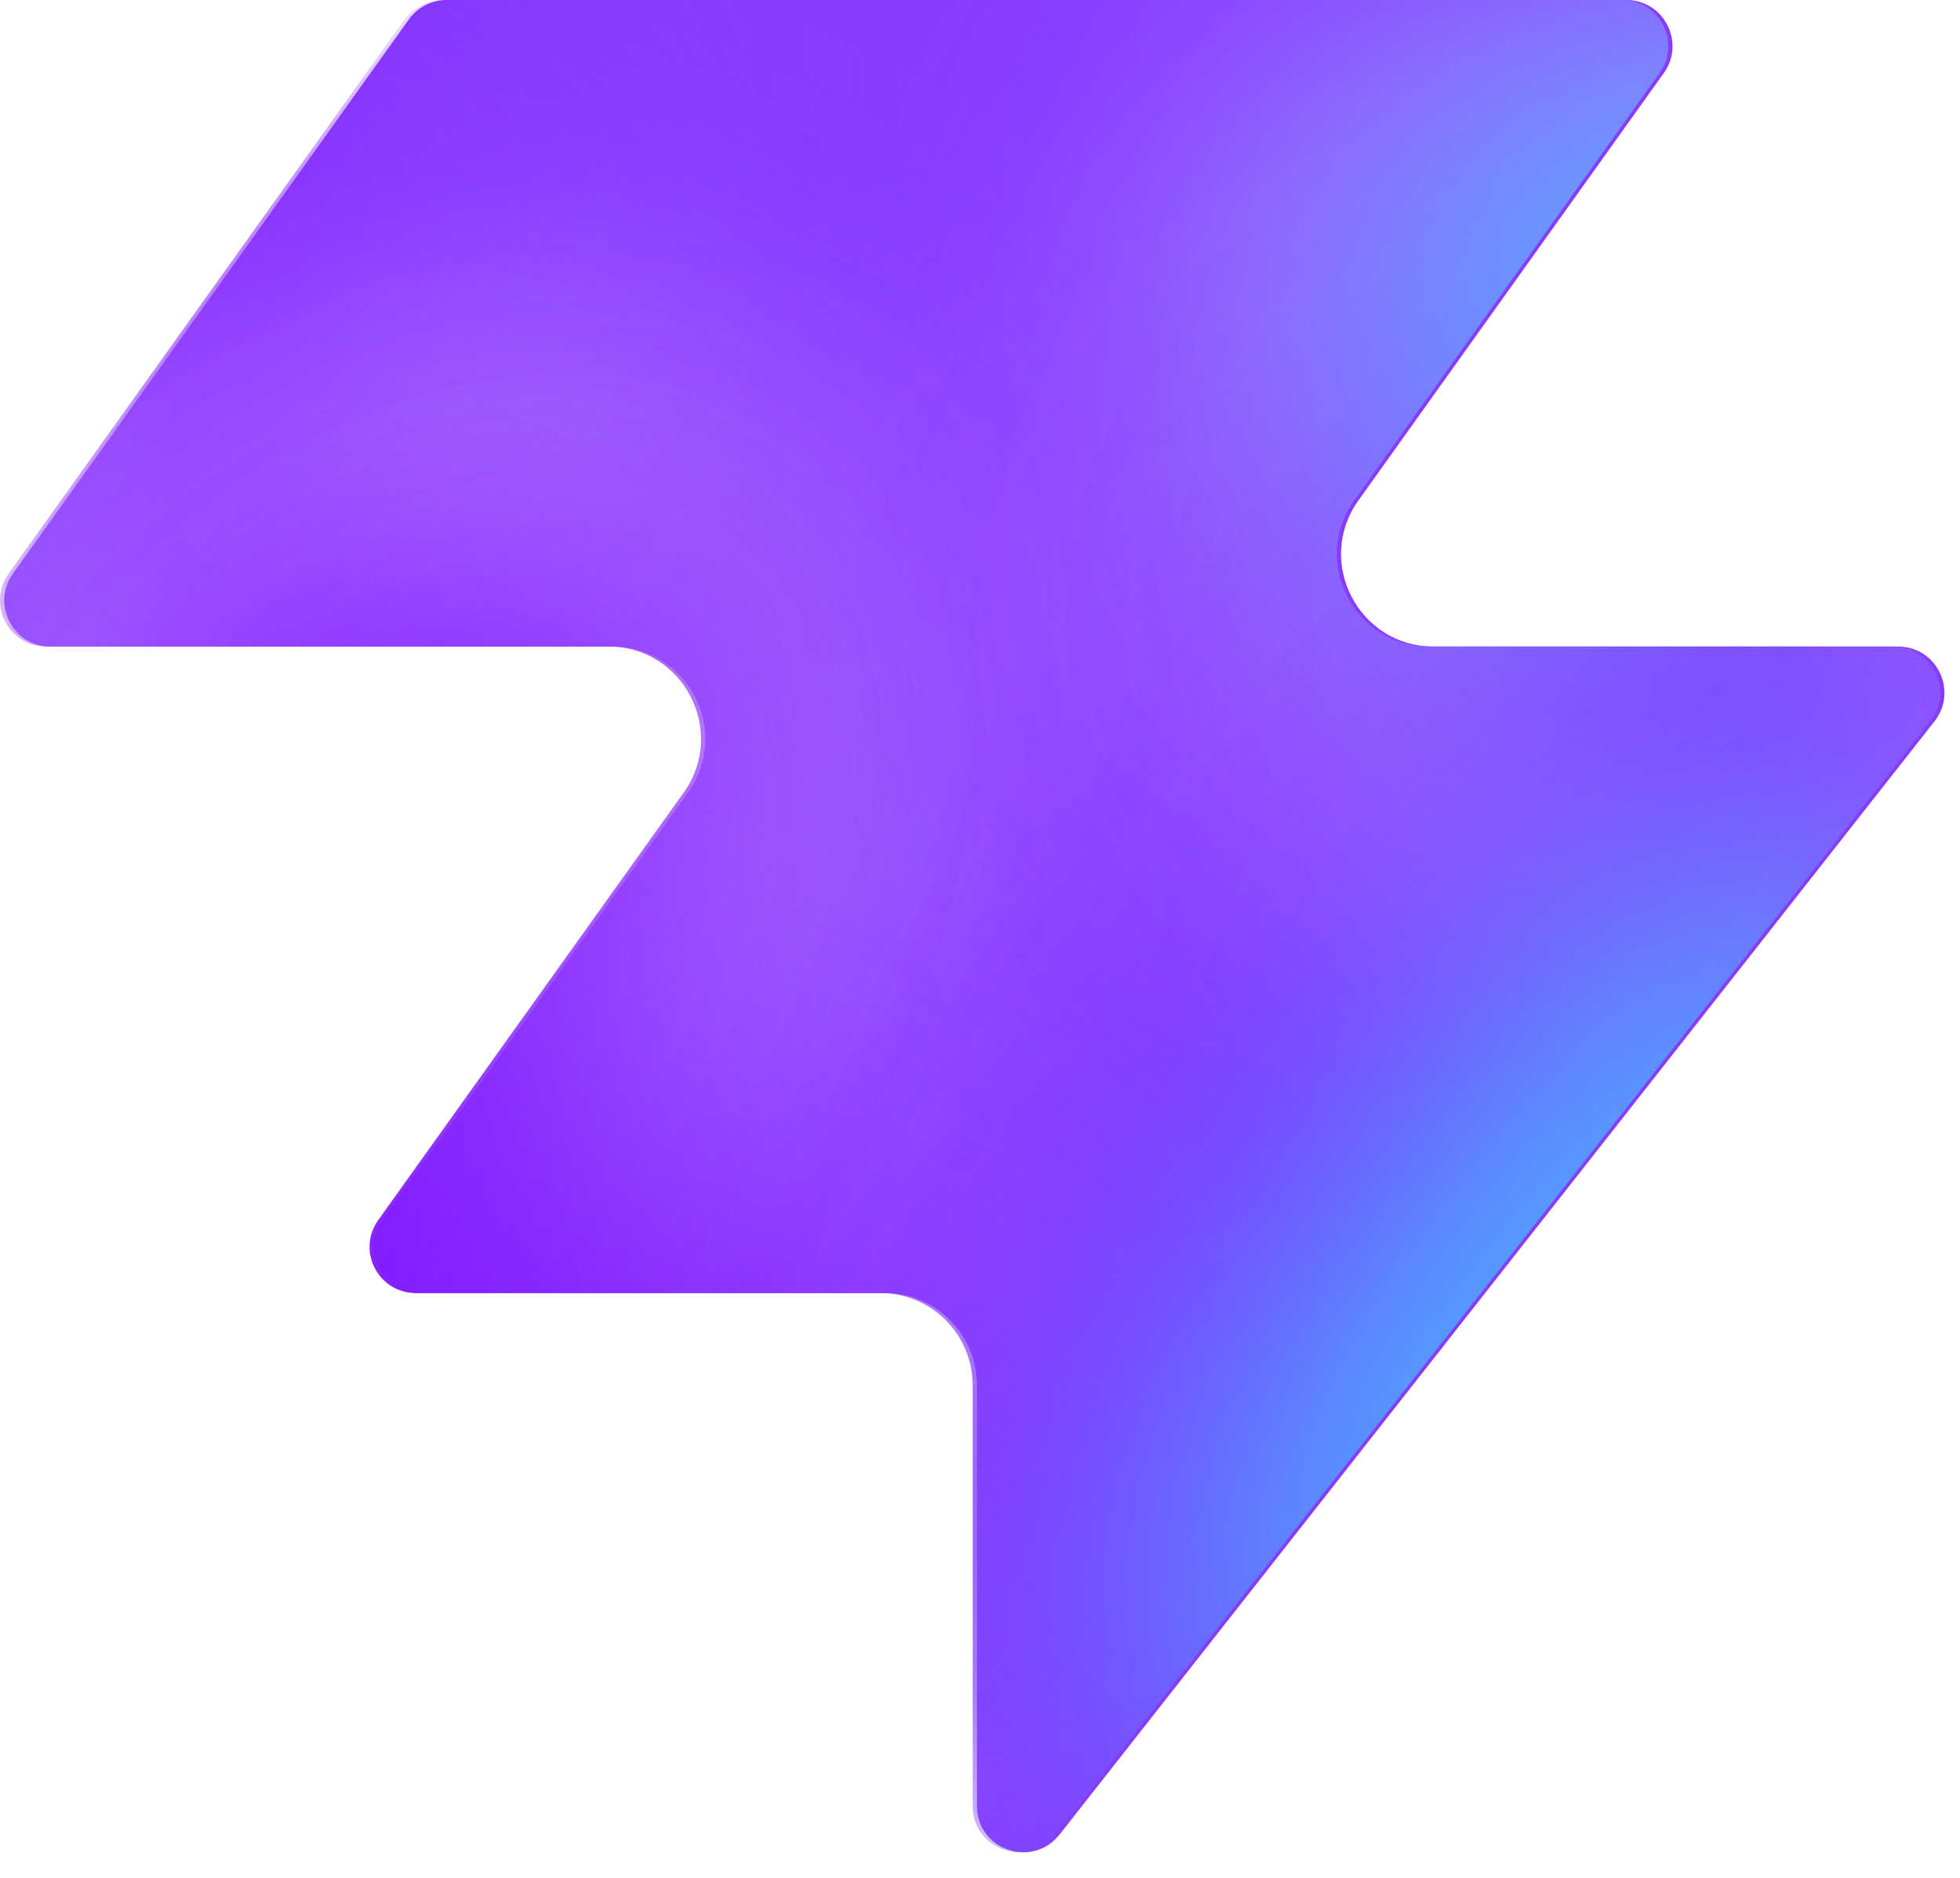
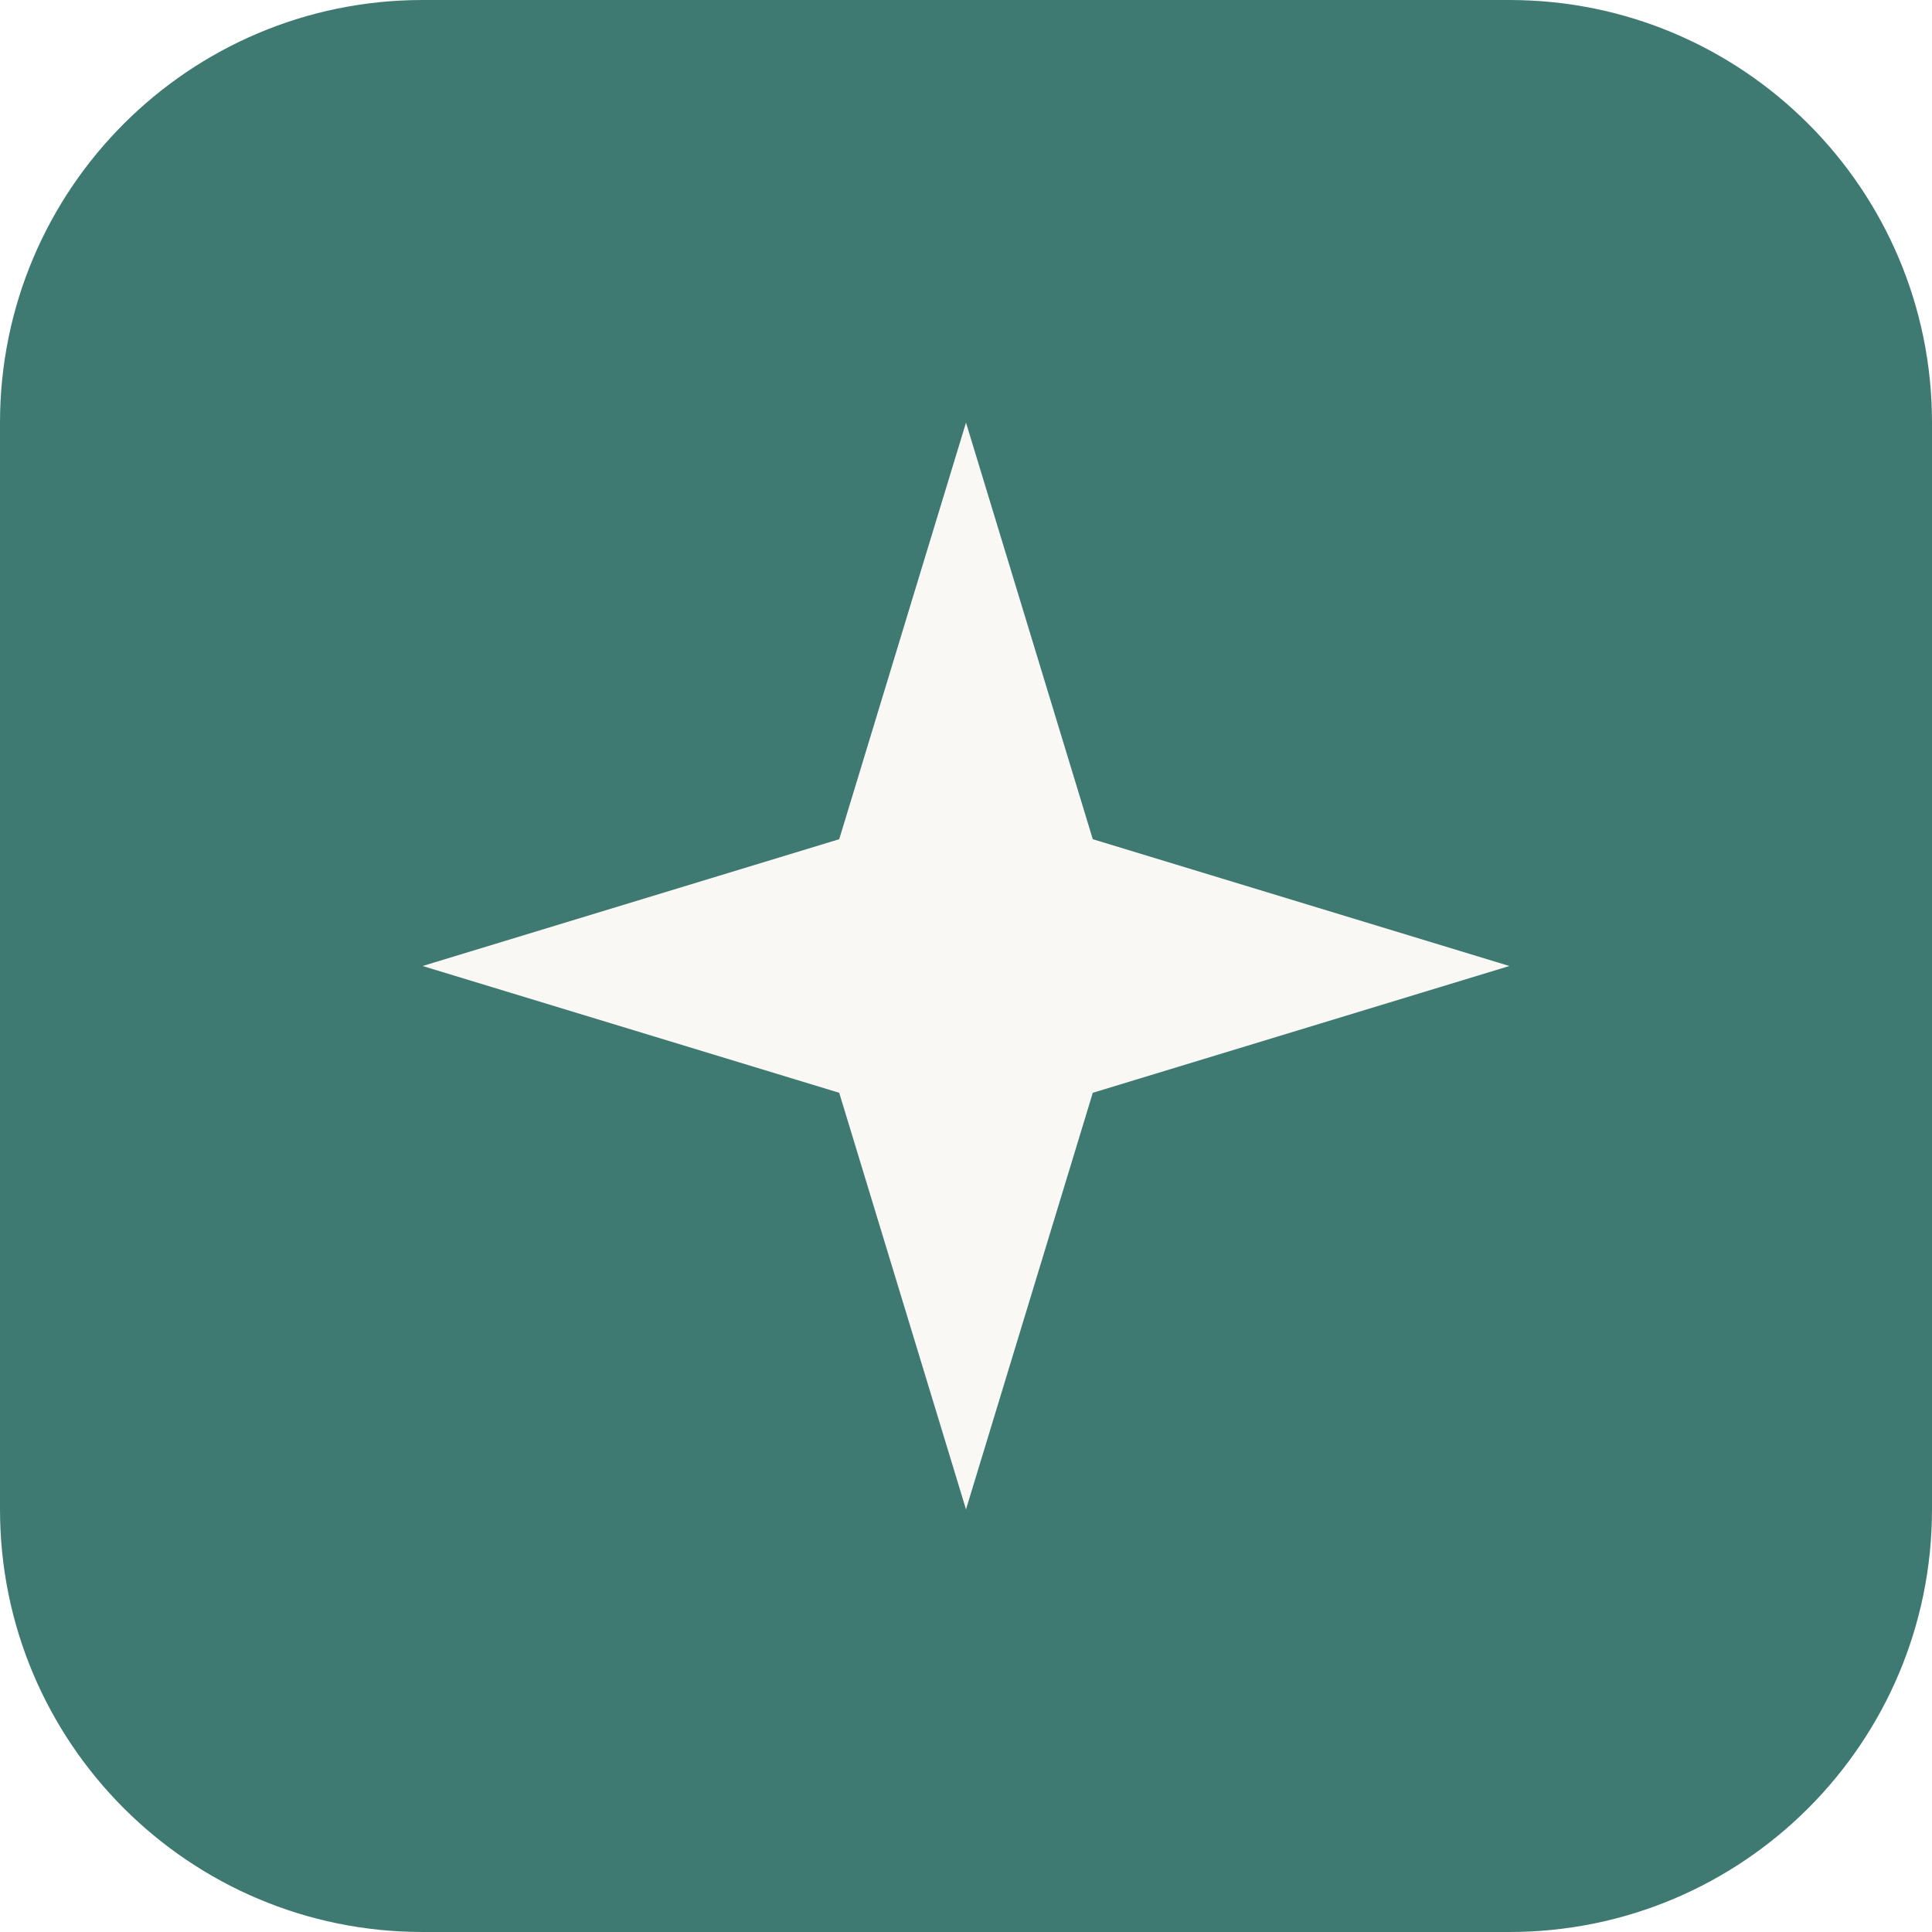
- <svg xmlns="http://www.w3.org/2000/svg" width="48" height="46" fill="none" viewBox="0 0 48 46">
-   <path fill="#863bff" d="M25.946 44.938c-.664.845-2.021.375-2.021-.698V33.937a2.26 2.26 0 0 0-2.262-2.262H10.287c-.92 0-1.456-1.04-.92-1.788l7.48-10.471c1.07-1.497 0-3.578-1.842-3.578H1.237c-.92 0-1.456-1.04-.92-1.788L10.013.474c.214-.297.556-.474.92-.474h28.894c.92 0 1.456 1.04.92 1.788l-7.48 10.471c-1.07 1.498 0 3.579 1.842 3.579h11.377c.943 0 1.473 1.088.89 1.83L25.947 44.94z" style="fill:#863bff;fill:color(display-p3 .525 .23 1);fill-opacity:1" />
-   <mask id="a" width="48" height="46" x="0" y="0" maskUnits="userSpaceOnUse" style="mask-type:alpha">
-     <path fill="#000" d="M25.842 44.938c-.664.844-2.021.375-2.021-.698V33.937a2.26 2.26 0 0 0-2.262-2.262H10.183c-.92 0-1.456-1.04-.92-1.788l7.48-10.471c1.07-1.498 0-3.579-1.842-3.579H1.133c-.92 0-1.456-1.04-.92-1.787L9.91.473c.214-.297.556-.474.92-.474h28.894c.92 0 1.456 1.04.92 1.788l-7.48 10.471c-1.07 1.498 0 3.578 1.842 3.578h11.377c.943 0 1.473 1.088.89 1.832L25.843 44.94z" style="fill:#000;fill-opacity:1" />
-   </mask>
-   <g mask="url(#a)">
-     <g filter="url(#b)">
-       <ellipse cx="5.508" cy="14.704" fill="#ede6ff" rx="5.508" ry="14.704" style="fill:#ede6ff;fill:color(display-p3 .927 .903 1);fill-opacity:1" transform="matrix(.00324 1 1 -.00324 -4.47 31.516)" />
-     </g>
-     <g filter="url(#c)">
-       <ellipse cx="10.399" cy="29.851" fill="#ede6ff" rx="10.399" ry="29.851" style="fill:#ede6ff;fill:color(display-p3 .927 .903 1);fill-opacity:1" transform="matrix(.00324 1 1 -.00324 -39.328 7.883)" />
-     </g>
-     <g filter="url(#d)">
-       <ellipse cx="5.508" cy="30.487" fill="#7e14ff" rx="5.508" ry="30.487" style="fill:#7e14ff;fill:color(display-p3 .492 .077 1);fill-opacity:1" transform="rotate(89.814 -25.913 -14.639)scale(1 -1)" />
-     </g>
-     <g filter="url(#e)">
-       <ellipse cx="5.508" cy="30.599" fill="#7e14ff" rx="5.508" ry="30.599" style="fill:#7e14ff;fill:color(display-p3 .492 .077 1);fill-opacity:1" transform="rotate(89.814 -32.644 -3.334)scale(1 -1)" />
-     </g>
-     <g filter="url(#f)">
-       <ellipse cx="5.508" cy="30.599" fill="#7e14ff" rx="5.508" ry="30.599" style="fill:#7e14ff;fill:color(display-p3 .492 .077 1);fill-opacity:1" transform="matrix(.00324 1 1 -.00324 -34.34 30.47)" />
-     </g>
-     <g filter="url(#g)">
-       <ellipse cx="14.072" cy="22.078" fill="#ede6ff" rx="14.072" ry="22.078" style="fill:#ede6ff;fill:color(display-p3 .927 .903 1);fill-opacity:1" transform="rotate(93.35 24.506 48.493)scale(-1 1)" />
-     </g>
-     <g filter="url(#h)">
-       <ellipse cx="3.47" cy="21.501" fill="#7e14ff" rx="3.47" ry="21.501" style="fill:#7e14ff;fill:color(display-p3 .492 .077 1);fill-opacity:1" transform="rotate(89.009 28.708 47.59)scale(-1 1)" />
-     </g>
-     <g filter="url(#i)">
-       <ellipse cx="3.47" cy="21.501" fill="#7e14ff" rx="3.47" ry="21.501" style="fill:#7e14ff;fill:color(display-p3 .492 .077 1);fill-opacity:1" transform="rotate(89.009 28.708 47.59)scale(-1 1)" />
-     </g>
-     <g filter="url(#j)">
-       <ellipse cx=".387" cy="8.972" fill="#7e14ff" rx="4.407" ry="29.108" style="fill:#7e14ff;fill:color(display-p3 .492 .077 1);fill-opacity:1" transform="rotate(39.51 .387 8.972)" />
-     </g>
-     <g filter="url(#k)">
-       <ellipse cx="47.523" cy="-6.092" fill="#7e14ff" rx="4.407" ry="29.108" style="fill:#7e14ff;fill:color(display-p3 .492 .077 1);fill-opacity:1" transform="rotate(37.892 47.523 -6.092)" />
-     </g>
-     <g filter="url(#l)">
-       <ellipse cx="41.412" cy="6.333" fill="#47bfff" rx="5.971" ry="9.665" style="fill:#47bfff;fill:color(display-p3 .28 .748 1);fill-opacity:1" transform="rotate(37.892 41.412 6.333)" />
-     </g>
-     <g filter="url(#m)">
-       <ellipse cx="-1.879" cy="38.332" fill="#7e14ff" rx="4.407" ry="29.108" style="fill:#7e14ff;fill:color(display-p3 .492 .077 1);fill-opacity:1" transform="rotate(37.892 -1.88 38.332)" />
-     </g>
-     <g filter="url(#n)">
-       <ellipse cx="-1.879" cy="38.332" fill="#7e14ff" rx="4.407" ry="29.108" style="fill:#7e14ff;fill:color(display-p3 .492 .077 1);fill-opacity:1" transform="rotate(37.892 -1.88 38.332)" />
-     </g>
-     <g filter="url(#o)">
-       <ellipse cx="35.651" cy="29.907" fill="#7e14ff" rx="4.407" ry="29.108" style="fill:#7e14ff;fill:color(display-p3 .492 .077 1);fill-opacity:1" transform="rotate(37.892 35.651 29.907)" />
-     </g>
-     <g filter="url(#p)">
-       <ellipse cx="38.418" cy="32.4" fill="#47bfff" rx="5.971" ry="15.297" style="fill:#47bfff;fill:color(display-p3 .28 .748 1);fill-opacity:1" transform="rotate(37.892 38.418 32.4)" />
-     </g>
-   </g>
-   <defs>
-     <filter id="b" width="60.045" height="41.654" x="-19.77" y="16.149" color-interpolation-filters="sRGB" filterUnits="userSpaceOnUse">
-       <feFlood flood-opacity="0" result="BackgroundImageFix" />
-       <feBlend in="SourceGraphic" in2="BackgroundImageFix" result="shape" />
-       <feGaussianBlur result="effect1_foregroundBlur_2002_17158" stdDeviation="7.659" />
-     </filter>
-     <filter id="c" width="90.34" height="51.437" x="-54.613" y="-7.533" color-interpolation-filters="sRGB" filterUnits="userSpaceOnUse">
-       <feFlood flood-opacity="0" result="BackgroundImageFix" />
-       <feBlend in="SourceGraphic" in2="BackgroundImageFix" result="shape" />
-       <feGaussianBlur result="effect1_foregroundBlur_2002_17158" stdDeviation="7.659" />
-     </filter>
-     <filter id="d" width="79.355" height="29.4" x="-49.64" y="2.03" color-interpolation-filters="sRGB" filterUnits="userSpaceOnUse">
-       <feFlood flood-opacity="0" result="BackgroundImageFix" />
-       <feBlend in="SourceGraphic" in2="BackgroundImageFix" result="shape" />
-       <feGaussianBlur result="effect1_foregroundBlur_2002_17158" stdDeviation="4.596" />
-     </filter>
-     <filter id="e" width="79.579" height="29.4" x="-45.045" y="20.029" color-interpolation-filters="sRGB" filterUnits="userSpaceOnUse">
-       <feFlood flood-opacity="0" result="BackgroundImageFix" />
-       <feBlend in="SourceGraphic" in2="BackgroundImageFix" result="shape" />
-       <feGaussianBlur result="effect1_foregroundBlur_2002_17158" stdDeviation="4.596" />
-     </filter>
-     <filter id="f" width="79.579" height="29.4" x="-43.513" y="21.178" color-interpolation-filters="sRGB" filterUnits="userSpaceOnUse">
-       <feFlood flood-opacity="0" result="BackgroundImageFix" />
-       <feBlend in="SourceGraphic" in2="BackgroundImageFix" result="shape" />
-       <feGaussianBlur result="effect1_foregroundBlur_2002_17158" stdDeviation="4.596" />
-     </filter>
-     <filter id="g" width="74.749" height="58.852" x="15.756" y="-17.901" color-interpolation-filters="sRGB" filterUnits="userSpaceOnUse">
-       <feFlood flood-opacity="0" result="BackgroundImageFix" />
-       <feBlend in="SourceGraphic" in2="BackgroundImageFix" result="shape" />
-       <feGaussianBlur result="effect1_foregroundBlur_2002_17158" stdDeviation="7.659" />
-     </filter>
-     <filter id="h" width="61.377" height="25.362" x="23.548" y="2.284" color-interpolation-filters="sRGB" filterUnits="userSpaceOnUse">
-       <feFlood flood-opacity="0" result="BackgroundImageFix" />
-       <feBlend in="SourceGraphic" in2="BackgroundImageFix" result="shape" />
-       <feGaussianBlur result="effect1_foregroundBlur_2002_17158" stdDeviation="4.596" />
-     </filter>
-     <filter id="i" width="61.377" height="25.362" x="23.548" y="2.284" color-interpolation-filters="sRGB" filterUnits="userSpaceOnUse">
-       <feFlood flood-opacity="0" result="BackgroundImageFix" />
-       <feBlend in="SourceGraphic" in2="BackgroundImageFix" result="shape" />
-       <feGaussianBlur result="effect1_foregroundBlur_2002_17158" stdDeviation="4.596" />
-     </filter>
-     <filter id="j" width="56.045" height="63.649" x="-27.636" y="-22.853" color-interpolation-filters="sRGB" filterUnits="userSpaceOnUse">
-       <feFlood flood-opacity="0" result="BackgroundImageFix" />
-       <feBlend in="SourceGraphic" in2="BackgroundImageFix" result="shape" />
-       <feGaussianBlur result="effect1_foregroundBlur_2002_17158" stdDeviation="4.596" />
-     </filter>
-     <filter id="k" width="54.814" height="64.646" x="20.116" y="-38.415" color-interpolation-filters="sRGB" filterUnits="userSpaceOnUse">
-       <feFlood flood-opacity="0" result="BackgroundImageFix" />
-       <feBlend in="SourceGraphic" in2="BackgroundImageFix" result="shape" />
-       <feGaussianBlur result="effect1_foregroundBlur_2002_17158" stdDeviation="4.596" />
-     </filter>
-     <filter id="l" width="33.541" height="35.313" x="24.641" y="-11.323" color-interpolation-filters="sRGB" filterUnits="userSpaceOnUse">
-       <feFlood flood-opacity="0" result="BackgroundImageFix" />
-       <feBlend in="SourceGraphic" in2="BackgroundImageFix" result="shape" />
-       <feGaussianBlur result="effect1_foregroundBlur_2002_17158" stdDeviation="4.596" />
-     </filter>
-     <filter id="m" width="54.814" height="64.646" x="-29.286" y="6.009" color-interpolation-filters="sRGB" filterUnits="userSpaceOnUse">
-       <feFlood flood-opacity="0" result="BackgroundImageFix" />
-       <feBlend in="SourceGraphic" in2="BackgroundImageFix" result="shape" />
-       <feGaussianBlur result="effect1_foregroundBlur_2002_17158" stdDeviation="4.596" />
-     </filter>
-     <filter id="n" width="54.814" height="64.646" x="-29.286" y="6.009" color-interpolation-filters="sRGB" filterUnits="userSpaceOnUse">
-       <feFlood flood-opacity="0" result="BackgroundImageFix" />
-       <feBlend in="SourceGraphic" in2="BackgroundImageFix" result="shape" />
-       <feGaussianBlur result="effect1_foregroundBlur_2002_17158" stdDeviation="4.596" />
-     </filter>
-     <filter id="o" width="54.814" height="64.646" x="8.244" y="-2.416" color-interpolation-filters="sRGB" filterUnits="userSpaceOnUse">
-       <feFlood flood-opacity="0" result="BackgroundImageFix" />
-       <feBlend in="SourceGraphic" in2="BackgroundImageFix" result="shape" />
-       <feGaussianBlur result="effect1_foregroundBlur_2002_17158" stdDeviation="4.596" />
-     </filter>
-     <filter id="p" width="39.409" height="43.623" x="18.713" y="10.588" color-interpolation-filters="sRGB" filterUnits="userSpaceOnUse">
-       <feFlood flood-opacity="0" result="BackgroundImageFix" />
-       <feBlend in="SourceGraphic" in2="BackgroundImageFix" result="shape" />
-       <feGaussianBlur result="effect1_foregroundBlur_2002_17158" stdDeviation="4.596" />
-     </filter>
-   </defs>
+ <svg xmlns="http://www.w3.org/2000/svg" width="64" height="64" viewBox="0 0 64 64">
+   <rect width="64" height="64" rx="14" fill="#3f7a72" />
+   <path d="M32 14 L36.2 27.8 L50 32 L36.2 36.2 L32 50 L27.8 36.2 L14 32 L27.8 27.8 Z" fill="#faf8f4" />
</svg>
